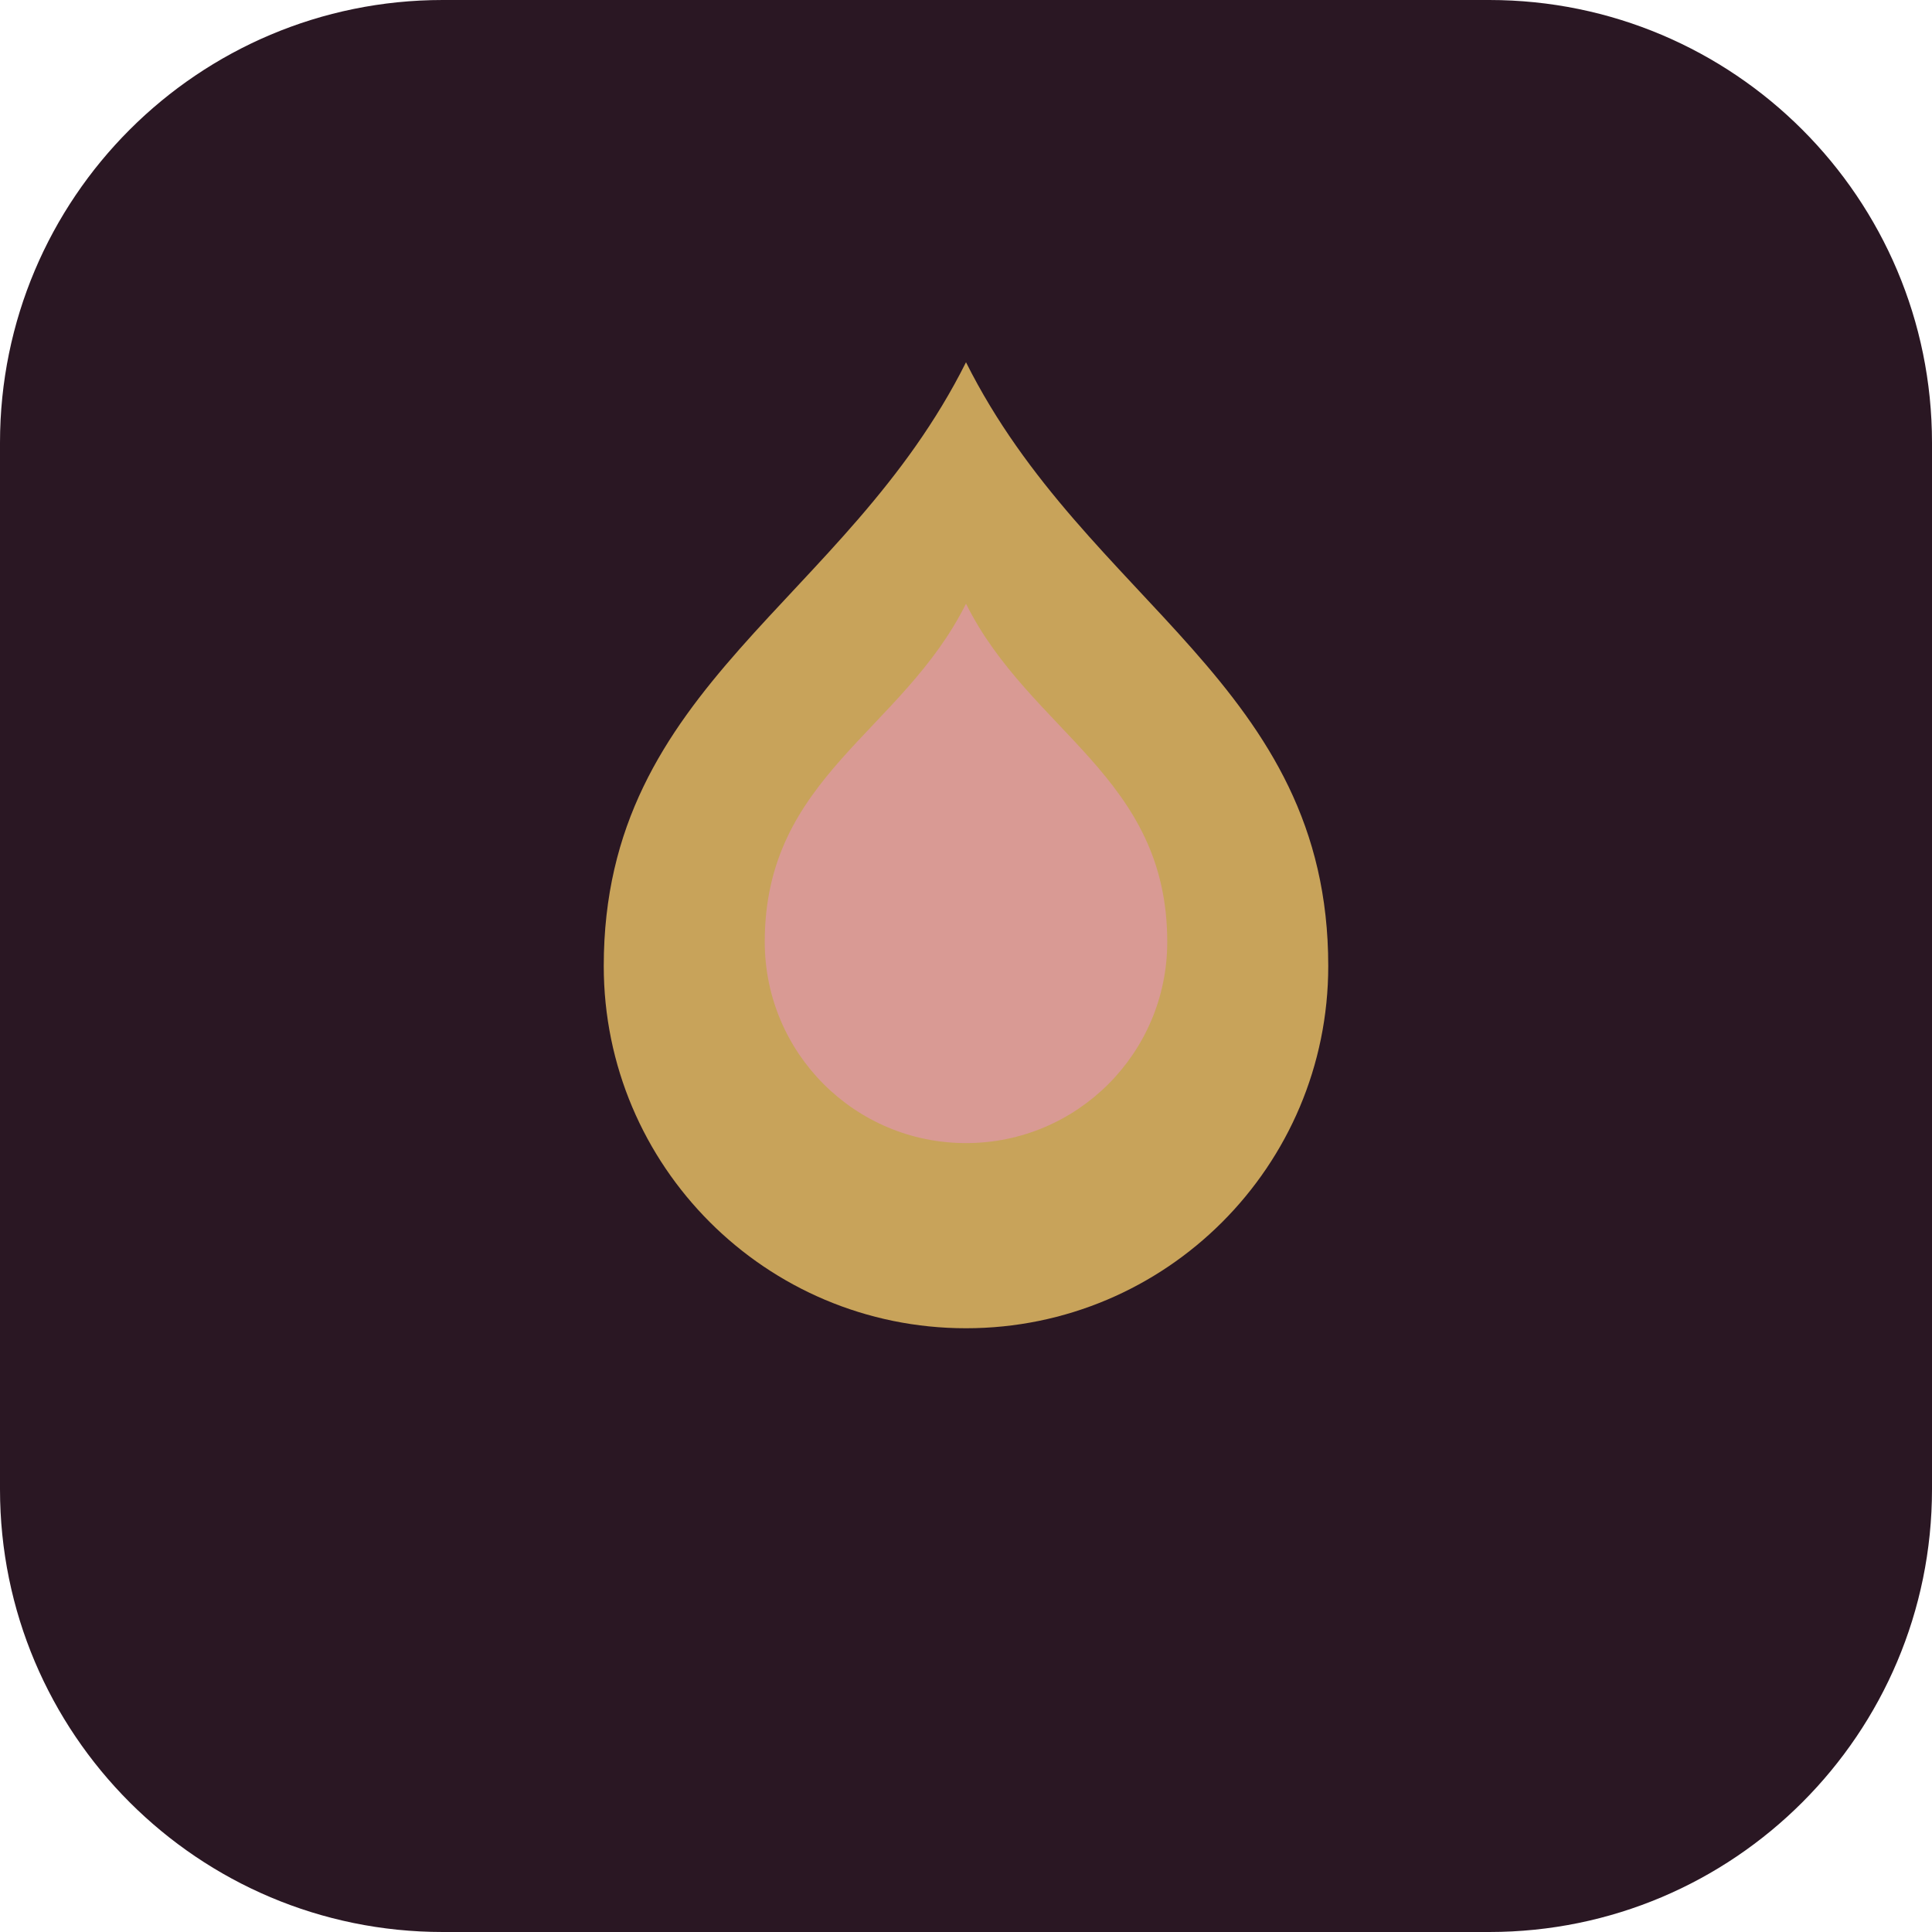
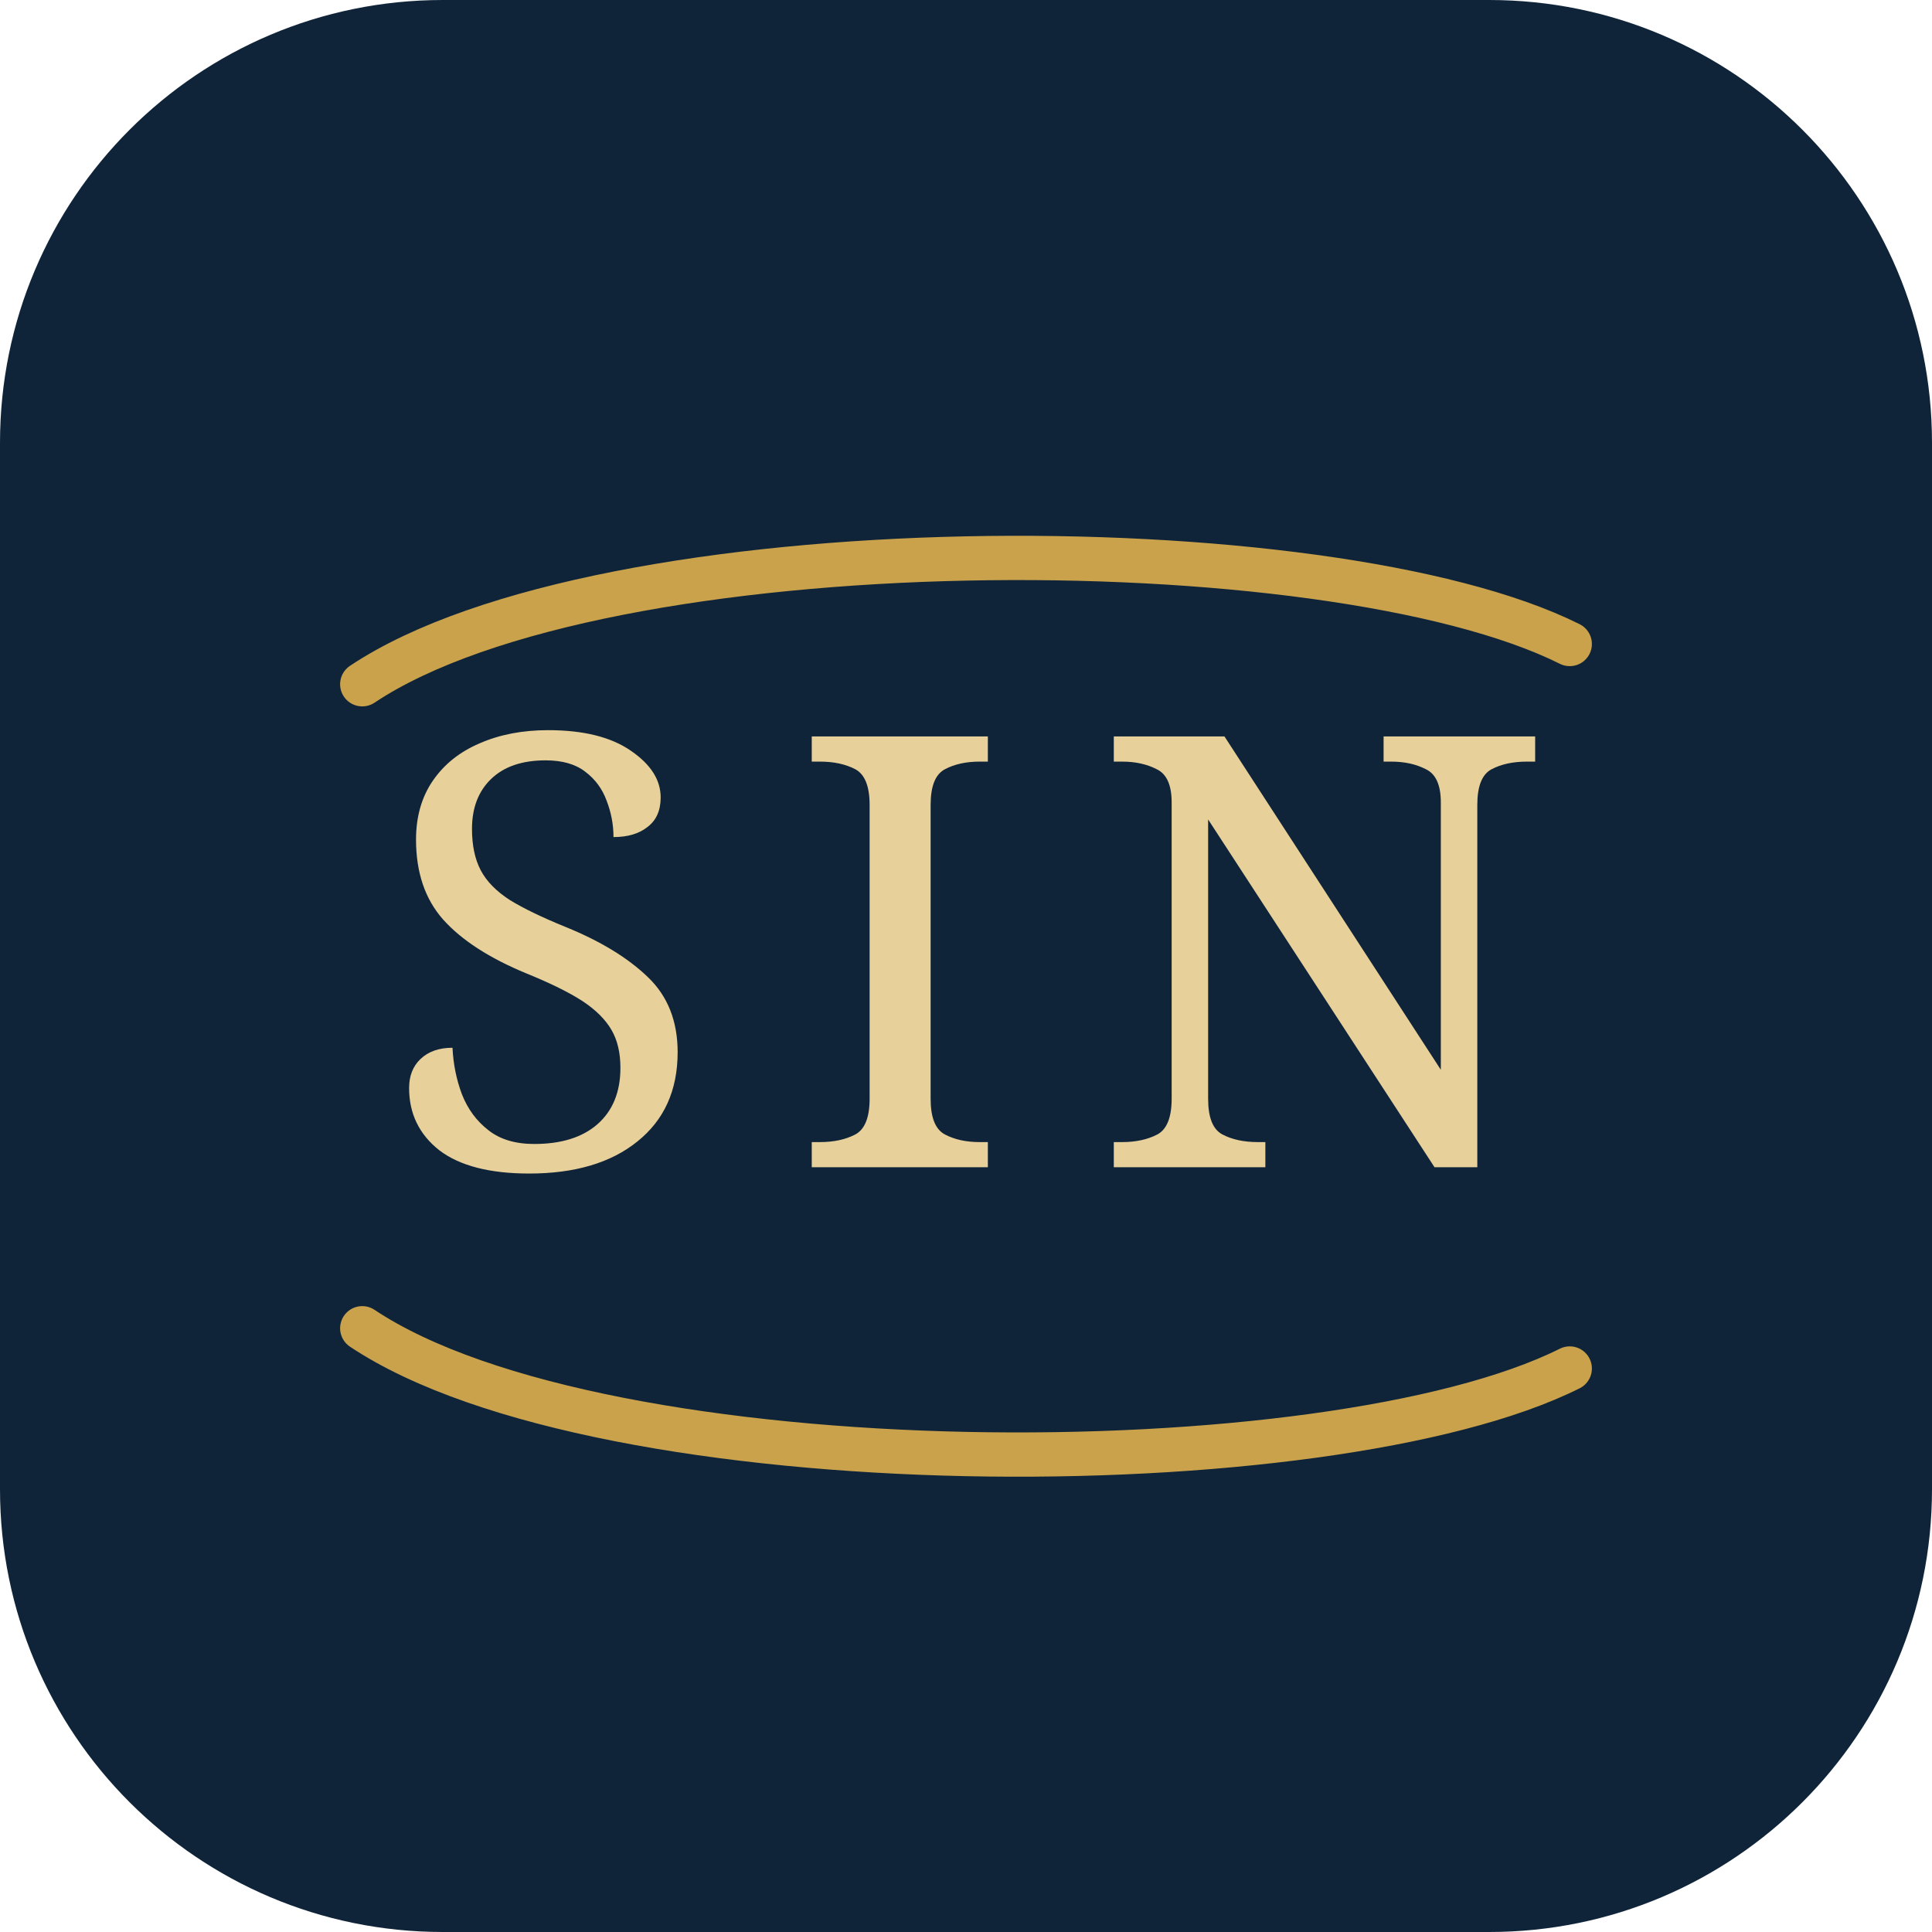
<svg xmlns="http://www.w3.org/2000/svg" viewBox="0 0 48 48">
-   <rect width="48" height="48" rx="11" fill="#2a1723" />
-   <path d="M24 9c-3 6-9 8-9 15a9 9 0 0018 0c0-7-6-9-9-15z" fill="#c8a35a" />
-   <path d="M24 15c-1.6 3.2-5 4.3-5 8.4a5 5 0 0010 0c0-4.1-3.4-5.2-5-8.4z" fill="#d99a94" />
+   <rect width="48" height="48" rx="11" fill="#0f2439" />
+   <path d="M9 17c6-4 24-4 30-1" fill="none" stroke="#c9a24b" stroke-width="1.1" stroke-linecap="round" />
+   <path d="M9 33c6 4 24 4 30 1" fill="none" stroke="#c9a24b" stroke-width="1.1" stroke-linecap="round" />
+   <text x="24" y="29" text-anchor="middle" font-family="Georgia, serif" font-size="15" letter-spacing="2" fill="#e7d09a">SIN</text>
</svg>
